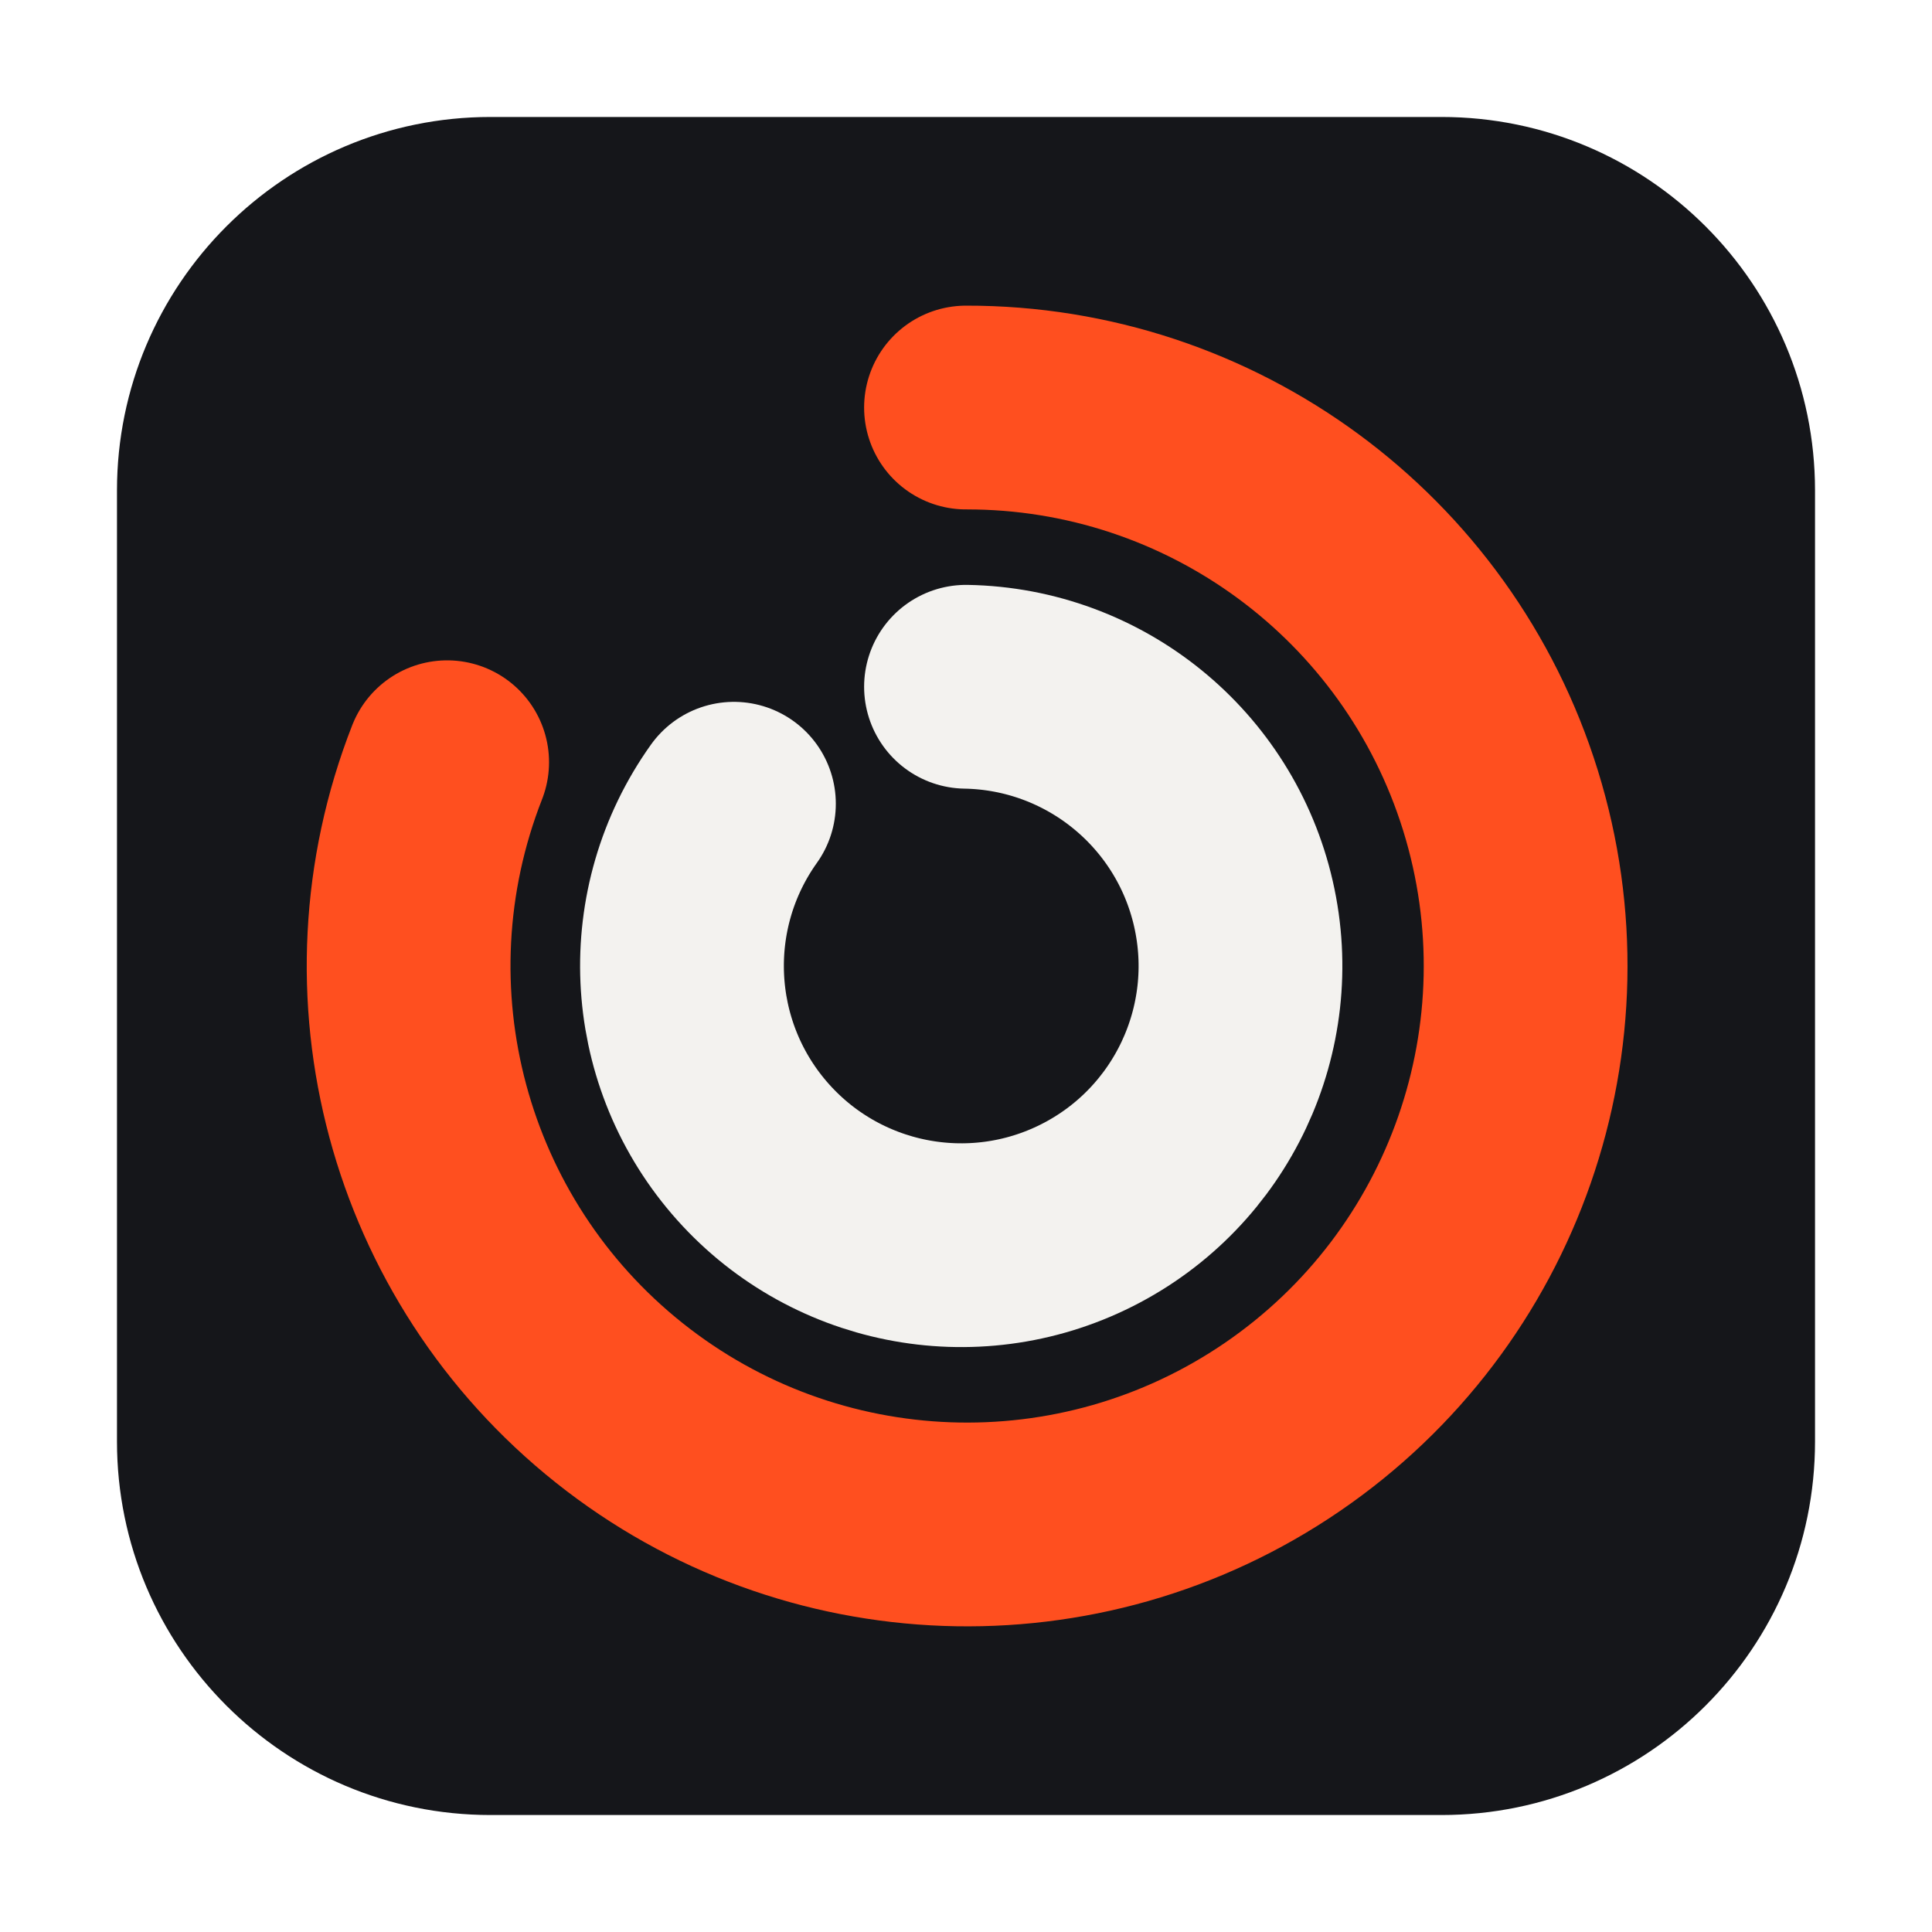
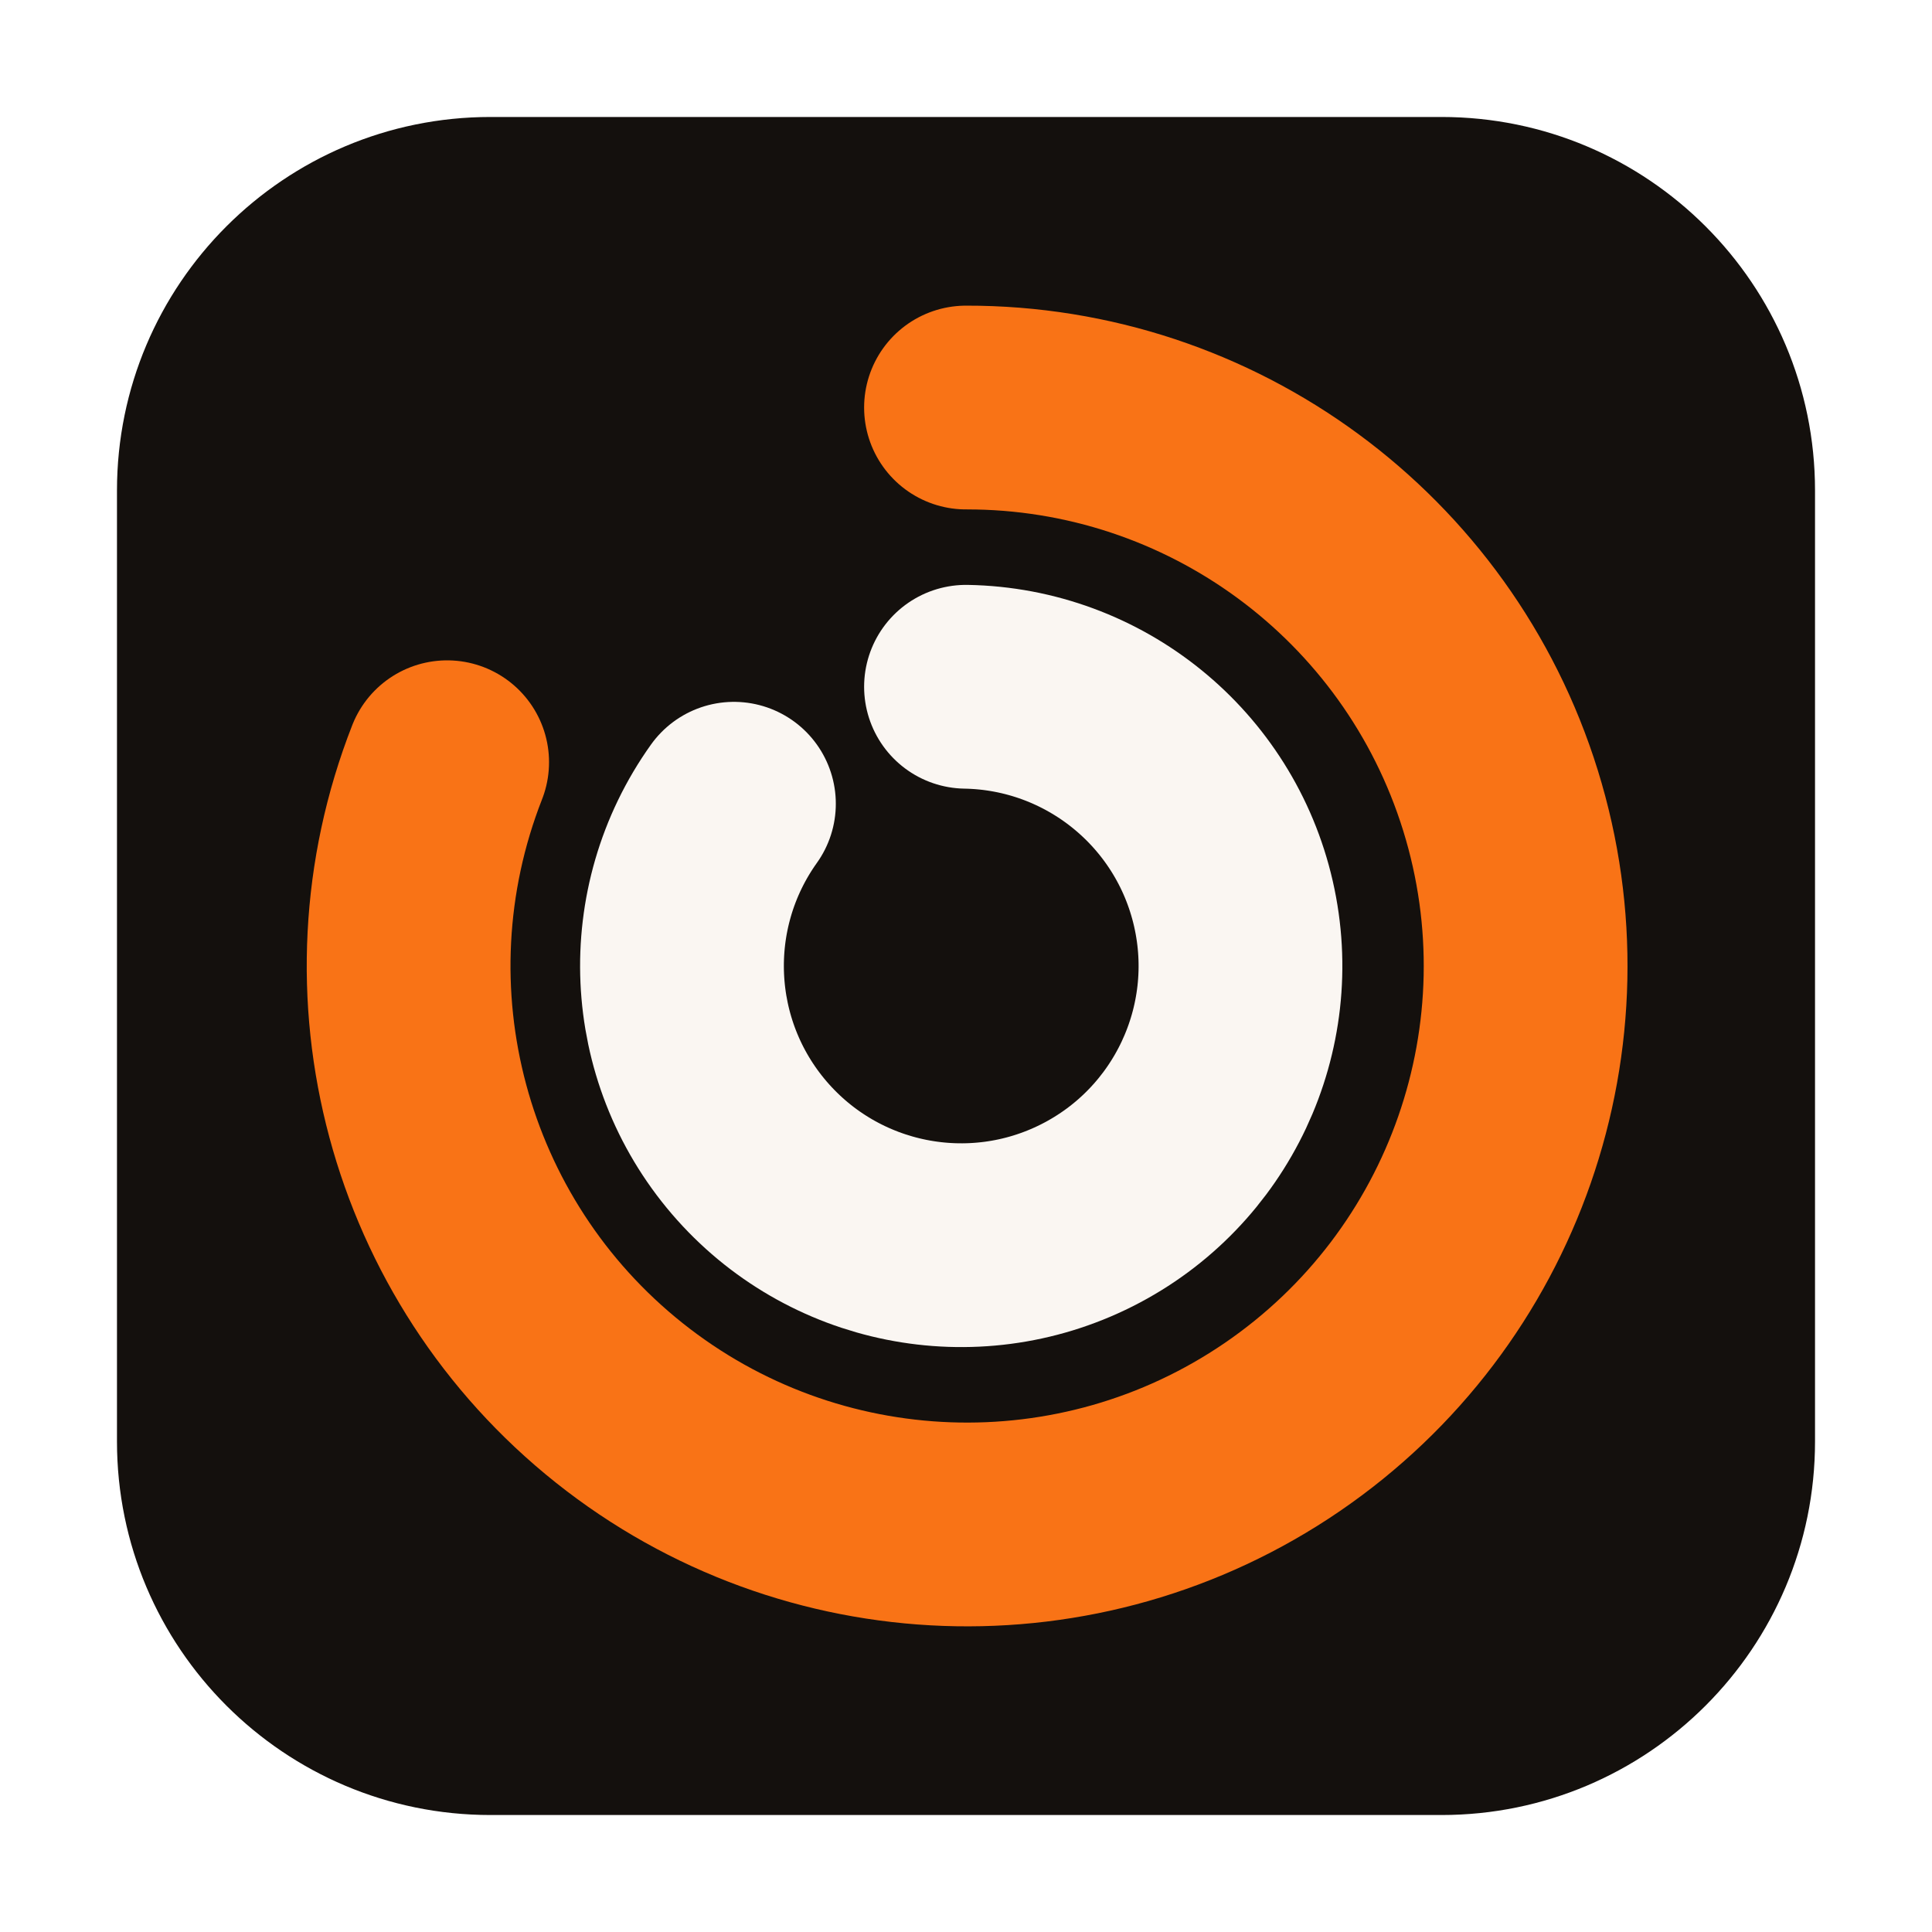
<svg xmlns="http://www.w3.org/2000/svg" viewBox="0 0 512 512" width="512" height="512">
-   <rect x="31" y="31" width="450" height="450" rx="99" fill="#15161a" />
-   <path d="M256 108 A148 148 0 1 1 118.5 202" fill="none" stroke="#ff4f1f" stroke-width="54" stroke-linecap="round" />
-   <path d="M256 182 A74 74 0 1 1 194.5 213" fill="none" stroke="#f3f2ef" stroke-width="54" stroke-linecap="round" />
+   <rect x="31" y="31" width="450" height="450" rx="99" fill="#14100d" />
+   <path d="M256 108 A148 148 0 1 1 118.5 202" fill="none" stroke="#f97316" stroke-width="54" stroke-linecap="round" />
+   <path d="M256 182 A74 74 0 1 1 194.5 213" fill="none" stroke="#faf6f2" stroke-width="54" stroke-linecap="round" />
</svg>
